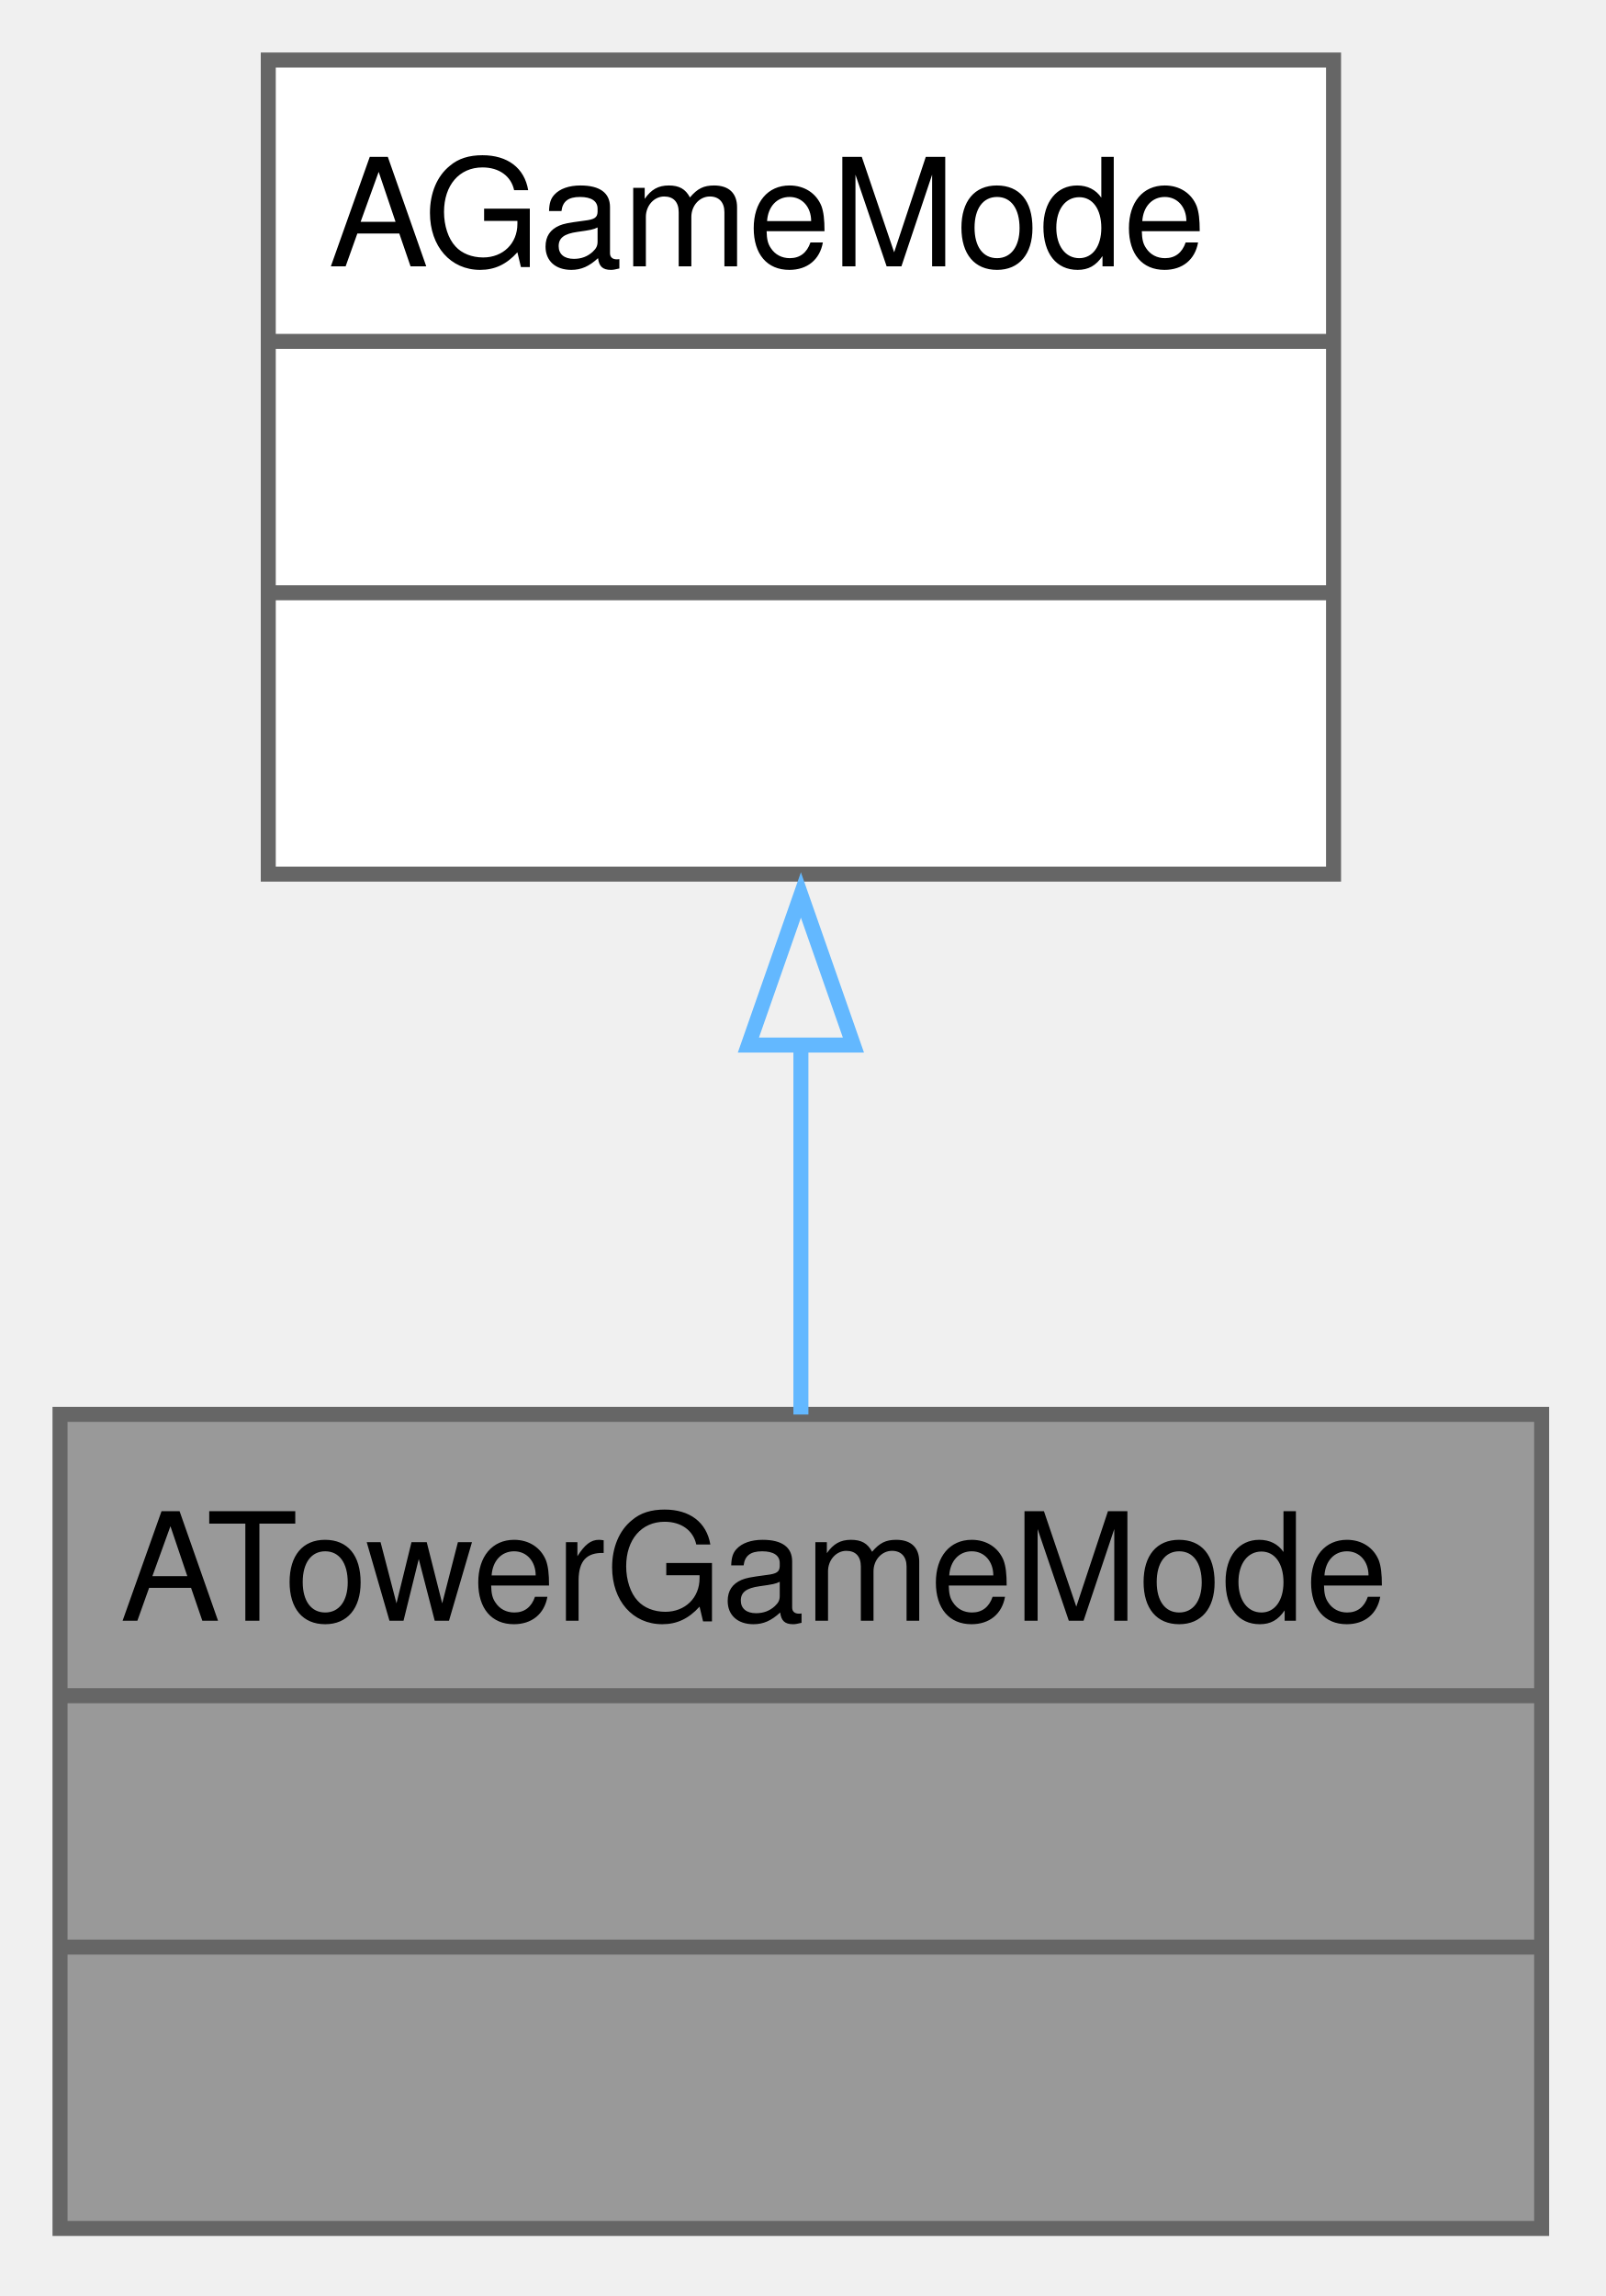
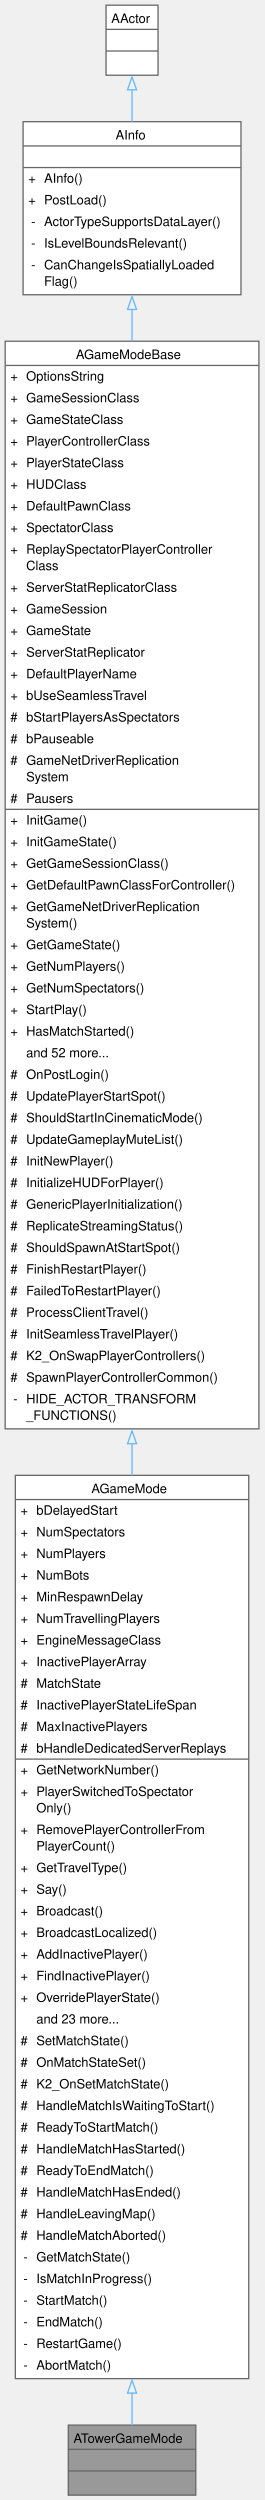
- <svg xmlns="http://www.w3.org/2000/svg" xmlns:xlink="http://www.w3.org/1999/xlink" width="107pt" height="153pt" viewBox="0.00 0.00 107.00 153.00">
-   <g id="graph0" class="graph" transform="scale(1 1) rotate(0) translate(4 148.5)">
+ <svg xmlns="http://www.w3.org/2000/svg" xmlns:xlink="http://www.w3.org/1999/xlink" width="205pt" height="1936pt" viewBox="0.00 0.00 205.00 1936.00">
+   <g id="graph0" class="graph" transform="scale(1 1) rotate(0) translate(4 1932.25)">
    <g id="Node000001" class="node">
      <g id="a_Node000001">
        <a xlink:title=" ">
-           <polygon fill="#999999" stroke="none" points="98.75,-54.25 0,-54.25 0,0 98.75,0 98.75,-54.25" />
-           <text xml:space="preserve" text-anchor="start" x="4" y="-40.5" font-family="Helvetica,sans-Serif" font-size="10.00">ATowerGameMode</text>
-           <text xml:space="preserve" text-anchor="start" x="46.38" y="-23.75" font-family="Helvetica,sans-Serif" font-size="10.00"> </text>
-           <text xml:space="preserve" text-anchor="start" x="46.38" y="-7" font-family="Helvetica,sans-Serif" font-size="10.00"> </text>
-           <polygon fill="#666666" stroke="#666666" points="0,-35.5 0,-35.5 98.75,-35.5 98.75,-35.5 0,-35.5" />
-           <polygon fill="#666666" stroke="#666666" points="0,-18.75 0,-18.75 98.75,-18.75 98.75,-18.75 0,-18.75" />
-           <polygon fill="none" stroke="#666666" points="0,0 0,-54.25 98.75,-54.25 98.75,0 0,0" />
+           <polygon fill="#999999" stroke="none" points="147.62,-54.25 48.88,-54.25 48.88,0 147.62,0 147.62,-54.25" />
+           <text xml:space="preserve" text-anchor="start" x="52.88" y="-40.5" font-family="Helvetica,sans-Serif" font-size="10.00">ATowerGameMode</text>
+           <text xml:space="preserve" text-anchor="start" x="95.25" y="-23.75" font-family="Helvetica,sans-Serif" font-size="10.00"> </text>
+           <text xml:space="preserve" text-anchor="start" x="95.25" y="-7" font-family="Helvetica,sans-Serif" font-size="10.00"> </text>
+           <polygon fill="#666666" stroke="#666666" points="48.88,-35.5 48.88,-35.5 147.62,-35.5 147.62,-35.5 48.88,-35.5" />
+           <polygon fill="#666666" stroke="#666666" points="48.88,-18.75 48.88,-18.75 147.62,-18.75 147.62,-18.75 48.88,-18.75" />
+           <polygon fill="none" stroke="#666666" points="48.88,0 48.88,-54.25 147.62,-54.25 147.62,0 48.88,0" />
        </a>
      </g>
    </g>
    <g id="Node000002" class="node">
      <g id="a_Node000002">
-         <a xlink:title=" ">
-           <polygon fill="white" stroke="none" points="84.88,-144.5 13.88,-144.5 13.88,-90.25 84.88,-90.25 84.88,-144.5" />
-           <text xml:space="preserve" text-anchor="start" x="17.88" y="-130.75" font-family="Helvetica,sans-Serif" font-size="10.00">AGameMode</text>
-           <text xml:space="preserve" text-anchor="start" x="46.38" y="-114" font-family="Helvetica,sans-Serif" font-size="10.00"> </text>
-           <text xml:space="preserve" text-anchor="start" x="46.38" y="-97.25" font-family="Helvetica,sans-Serif" font-size="10.00"> </text>
-           <polygon fill="#666666" stroke="#666666" points="13.88,-125.75 13.88,-125.75 84.88,-125.75 84.88,-125.75 13.88,-125.75" />
-           <polygon fill="#666666" stroke="#666666" points="13.88,-109 13.88,-109 84.88,-109 84.88,-109 13.88,-109" />
-           <polygon fill="none" stroke="#666666" points="13.88,-90.25 13.88,-144.5 84.88,-144.5 84.88,-90.25 13.88,-90.25" />
+         <a xlink:href="classAGameMode.html" target="_top" xlink:title=" ">
+           <polygon fill="white" stroke="none" points="188.62,-789.75 7.88,-789.75 7.88,-90.25 188.62,-90.25 188.62,-789.75" />
+           <text xml:space="preserve" text-anchor="start" x="66.75" y="-776" font-family="Helvetica,sans-Serif" font-size="10.00">AGameMode</text>
+           <text xml:space="preserve" text-anchor="start" x="11.88" y="-759.25" font-family="Helvetica,sans-Serif" font-size="10.00">+</text>
+           <text xml:space="preserve" text-anchor="start" x="24.12" y="-759.25" font-family="Helvetica,sans-Serif" font-size="10.00">bDelayedStart</text>
+           <text xml:space="preserve" text-anchor="start" x="11.88" y="-742.5" font-family="Helvetica,sans-Serif" font-size="10.00">+</text>
+           <text xml:space="preserve" text-anchor="start" x="24.12" y="-742.5" font-family="Helvetica,sans-Serif" font-size="10.00">NumSpectators</text>
+           <text xml:space="preserve" text-anchor="start" x="11.88" y="-725.75" font-family="Helvetica,sans-Serif" font-size="10.00">+</text>
+           <text xml:space="preserve" text-anchor="start" x="24.12" y="-725.75" font-family="Helvetica,sans-Serif" font-size="10.00">NumPlayers</text>
+           <text xml:space="preserve" text-anchor="start" x="11.88" y="-709" font-family="Helvetica,sans-Serif" font-size="10.00">+</text>
+           <text xml:space="preserve" text-anchor="start" x="24.12" y="-709" font-family="Helvetica,sans-Serif" font-size="10.00">NumBots</text>
+           <text xml:space="preserve" text-anchor="start" x="11.88" y="-692.25" font-family="Helvetica,sans-Serif" font-size="10.00">+</text>
+           <text xml:space="preserve" text-anchor="start" x="24.12" y="-692.25" font-family="Helvetica,sans-Serif" font-size="10.00">MinRespawnDelay</text>
+           <text xml:space="preserve" text-anchor="start" x="11.88" y="-675.5" font-family="Helvetica,sans-Serif" font-size="10.00">+</text>
+           <text xml:space="preserve" text-anchor="start" x="24.12" y="-675.5" font-family="Helvetica,sans-Serif" font-size="10.00">NumTravellingPlayers</text>
+           <text xml:space="preserve" text-anchor="start" x="11.88" y="-658.75" font-family="Helvetica,sans-Serif" font-size="10.00">+</text>
+           <text xml:space="preserve" text-anchor="start" x="24.12" y="-658.75" font-family="Helvetica,sans-Serif" font-size="10.00">EngineMessageClass</text>
+           <text xml:space="preserve" text-anchor="start" x="11.88" y="-642" font-family="Helvetica,sans-Serif" font-size="10.00">+</text>
+           <text xml:space="preserve" text-anchor="start" x="24.12" y="-642" font-family="Helvetica,sans-Serif" font-size="10.00">InactivePlayerArray</text>
+           <text xml:space="preserve" text-anchor="start" x="11.88" y="-625.25" font-family="Helvetica,sans-Serif" font-size="10.00">#</text>
+           <text xml:space="preserve" text-anchor="start" x="24.12" y="-625.25" font-family="Helvetica,sans-Serif" font-size="10.00">MatchState</text>
+           <text xml:space="preserve" text-anchor="start" x="11.88" y="-608.5" font-family="Helvetica,sans-Serif" font-size="10.00">#</text>
+           <text xml:space="preserve" text-anchor="start" x="24.12" y="-608.5" font-family="Helvetica,sans-Serif" font-size="10.00">InactivePlayerStateLifeSpan</text>
+           <text xml:space="preserve" text-anchor="start" x="11.88" y="-591.75" font-family="Helvetica,sans-Serif" font-size="10.00">#</text>
+           <text xml:space="preserve" text-anchor="start" x="24.12" y="-591.75" font-family="Helvetica,sans-Serif" font-size="10.00">MaxInactivePlayers</text>
+           <text xml:space="preserve" text-anchor="start" x="11.88" y="-575" font-family="Helvetica,sans-Serif" font-size="10.00">#</text>
+           <text xml:space="preserve" text-anchor="start" x="24.12" y="-575" font-family="Helvetica,sans-Serif" font-size="10.00">bHandleDedicatedServerReplays</text>
+           <text xml:space="preserve" text-anchor="start" x="11.88" y="-558.25" font-family="Helvetica,sans-Serif" font-size="10.00">+</text>
+           <text xml:space="preserve" text-anchor="start" x="24.12" y="-558.25" font-family="Helvetica,sans-Serif" font-size="10.00">GetNetworkNumber()</text>
+           <text xml:space="preserve" text-anchor="start" x="11.88" y="-541.5" font-family="Helvetica,sans-Serif" font-size="10.00">+</text>
+           <text xml:space="preserve" text-anchor="start" x="24.12" y="-541.5" font-family="Helvetica,sans-Serif" font-size="10.00">PlayerSwitchedToSpectator</text>
+           <text xml:space="preserve" text-anchor="start" x="24.12" y="-528.75" font-family="Helvetica,sans-Serif" font-size="10.00">Only()</text>
+           <text xml:space="preserve" text-anchor="start" x="11.88" y="-512" font-family="Helvetica,sans-Serif" font-size="10.00">+</text>
+           <text xml:space="preserve" text-anchor="start" x="24.12" y="-512" font-family="Helvetica,sans-Serif" font-size="10.00">RemovePlayerControllerFrom</text>
+           <text xml:space="preserve" text-anchor="start" x="24.12" y="-499.25" font-family="Helvetica,sans-Serif" font-size="10.00">PlayerCount()</text>
+           <text xml:space="preserve" text-anchor="start" x="11.88" y="-482.5" font-family="Helvetica,sans-Serif" font-size="10.00">+</text>
+           <text xml:space="preserve" text-anchor="start" x="24.12" y="-482.5" font-family="Helvetica,sans-Serif" font-size="10.00">GetTravelType()</text>
+           <text xml:space="preserve" text-anchor="start" x="11.88" y="-465.75" font-family="Helvetica,sans-Serif" font-size="10.00">+</text>
+           <text xml:space="preserve" text-anchor="start" x="24.12" y="-465.75" font-family="Helvetica,sans-Serif" font-size="10.00">Say()</text>
+           <text xml:space="preserve" text-anchor="start" x="11.88" y="-449" font-family="Helvetica,sans-Serif" font-size="10.00">+</text>
+           <text xml:space="preserve" text-anchor="start" x="24.12" y="-449" font-family="Helvetica,sans-Serif" font-size="10.00">Broadcast()</text>
+           <text xml:space="preserve" text-anchor="start" x="11.88" y="-432.25" font-family="Helvetica,sans-Serif" font-size="10.00">+</text>
+           <text xml:space="preserve" text-anchor="start" x="24.12" y="-432.25" font-family="Helvetica,sans-Serif" font-size="10.00">BroadcastLocalized()</text>
+           <text xml:space="preserve" text-anchor="start" x="11.88" y="-415.5" font-family="Helvetica,sans-Serif" font-size="10.00">+</text>
+           <text xml:space="preserve" text-anchor="start" x="24.12" y="-415.5" font-family="Helvetica,sans-Serif" font-size="10.00">AddInactivePlayer()</text>
+           <text xml:space="preserve" text-anchor="start" x="11.88" y="-398.75" font-family="Helvetica,sans-Serif" font-size="10.00">+</text>
+           <text xml:space="preserve" text-anchor="start" x="24.12" y="-398.75" font-family="Helvetica,sans-Serif" font-size="10.00">FindInactivePlayer()</text>
+           <text xml:space="preserve" text-anchor="start" x="11.88" y="-382" font-family="Helvetica,sans-Serif" font-size="10.00">+</text>
+           <text xml:space="preserve" text-anchor="start" x="24.12" y="-382" font-family="Helvetica,sans-Serif" font-size="10.00">OverridePlayerState()</text>
+           <text xml:space="preserve" text-anchor="start" x="24.12" y="-365.25" font-family="Helvetica,sans-Serif" font-size="10.00">and 23 more...</text>
+           <text xml:space="preserve" text-anchor="start" x="11.88" y="-348.5" font-family="Helvetica,sans-Serif" font-size="10.00">#</text>
+           <text xml:space="preserve" text-anchor="start" x="24.12" y="-348.5" font-family="Helvetica,sans-Serif" font-size="10.00">SetMatchState()</text>
+           <text xml:space="preserve" text-anchor="start" x="11.88" y="-331.75" font-family="Helvetica,sans-Serif" font-size="10.00">#</text>
+           <text xml:space="preserve" text-anchor="start" x="24.12" y="-331.75" font-family="Helvetica,sans-Serif" font-size="10.00">OnMatchStateSet()</text>
+           <text xml:space="preserve" text-anchor="start" x="11.88" y="-315" font-family="Helvetica,sans-Serif" font-size="10.00">#</text>
+           <text xml:space="preserve" text-anchor="start" x="24.12" y="-315" font-family="Helvetica,sans-Serif" font-size="10.00">K2_OnSetMatchState()</text>
+           <text xml:space="preserve" text-anchor="start" x="11.88" y="-298.25" font-family="Helvetica,sans-Serif" font-size="10.00">#</text>
+           <text xml:space="preserve" text-anchor="start" x="24.12" y="-298.25" font-family="Helvetica,sans-Serif" font-size="10.00">HandleMatchIsWaitingToStart()</text>
+           <text xml:space="preserve" text-anchor="start" x="11.88" y="-281.5" font-family="Helvetica,sans-Serif" font-size="10.00">#</text>
+           <text xml:space="preserve" text-anchor="start" x="24.12" y="-281.5" font-family="Helvetica,sans-Serif" font-size="10.00">ReadyToStartMatch()</text>
+           <text xml:space="preserve" text-anchor="start" x="11.88" y="-264.75" font-family="Helvetica,sans-Serif" font-size="10.00">#</text>
+           <text xml:space="preserve" text-anchor="start" x="24.12" y="-264.75" font-family="Helvetica,sans-Serif" font-size="10.00">HandleMatchHasStarted()</text>
+           <text xml:space="preserve" text-anchor="start" x="11.88" y="-248" font-family="Helvetica,sans-Serif" font-size="10.00">#</text>
+           <text xml:space="preserve" text-anchor="start" x="24.12" y="-248" font-family="Helvetica,sans-Serif" font-size="10.00">ReadyToEndMatch()</text>
+           <text xml:space="preserve" text-anchor="start" x="11.88" y="-231.25" font-family="Helvetica,sans-Serif" font-size="10.00">#</text>
+           <text xml:space="preserve" text-anchor="start" x="24.12" y="-231.25" font-family="Helvetica,sans-Serif" font-size="10.00">HandleMatchHasEnded()</text>
+           <text xml:space="preserve" text-anchor="start" x="11.88" y="-214.5" font-family="Helvetica,sans-Serif" font-size="10.00">#</text>
+           <text xml:space="preserve" text-anchor="start" x="24.12" y="-214.5" font-family="Helvetica,sans-Serif" font-size="10.00">HandleLeavingMap()</text>
+           <text xml:space="preserve" text-anchor="start" x="11.88" y="-197.75" font-family="Helvetica,sans-Serif" font-size="10.00">#</text>
+           <text xml:space="preserve" text-anchor="start" x="24.12" y="-197.75" font-family="Helvetica,sans-Serif" font-size="10.00">HandleMatchAborted()</text>
+           <text xml:space="preserve" text-anchor="start" x="14.12" y="-181" font-family="Helvetica,sans-Serif" font-size="10.00">-</text>
+           <text xml:space="preserve" text-anchor="start" x="24.12" y="-181" font-family="Helvetica,sans-Serif" font-size="10.00">GetMatchState()</text>
+           <text xml:space="preserve" text-anchor="start" x="14.12" y="-164.25" font-family="Helvetica,sans-Serif" font-size="10.00">-</text>
+           <text xml:space="preserve" text-anchor="start" x="24.12" y="-164.25" font-family="Helvetica,sans-Serif" font-size="10.00">IsMatchInProgress()</text>
+           <text xml:space="preserve" text-anchor="start" x="14.12" y="-147.5" font-family="Helvetica,sans-Serif" font-size="10.00">-</text>
+           <text xml:space="preserve" text-anchor="start" x="24.12" y="-147.5" font-family="Helvetica,sans-Serif" font-size="10.00">StartMatch()</text>
+           <text xml:space="preserve" text-anchor="start" x="14.12" y="-130.75" font-family="Helvetica,sans-Serif" font-size="10.00">-</text>
+           <text xml:space="preserve" text-anchor="start" x="24.12" y="-130.75" font-family="Helvetica,sans-Serif" font-size="10.00">EndMatch()</text>
+           <text xml:space="preserve" text-anchor="start" x="14.12" y="-114" font-family="Helvetica,sans-Serif" font-size="10.00">-</text>
+           <text xml:space="preserve" text-anchor="start" x="24.12" y="-114" font-family="Helvetica,sans-Serif" font-size="10.00">RestartGame()</text>
+           <text xml:space="preserve" text-anchor="start" x="14.12" y="-97.25" font-family="Helvetica,sans-Serif" font-size="10.00">-</text>
+           <text xml:space="preserve" text-anchor="start" x="24.12" y="-97.25" font-family="Helvetica,sans-Serif" font-size="10.00">AbortMatch()</text>
+           <polygon fill="#666666" stroke="#666666" points="7.88,-771 7.88,-771 188.62,-771 188.62,-771 7.88,-771" />
+           <polygon fill="#666666" stroke="#666666" points="7.88,-570 7.88,-570 22.12,-570 22.12,-570 7.88,-570" />
+           <polygon fill="#666666" stroke="#666666" points="22.12,-570 22.12,-570 188.62,-570 188.62,-570 22.12,-570" />
+           <polygon fill="none" stroke="#666666" points="7.88,-90.25 7.88,-789.75 188.62,-789.75 188.62,-90.25 7.88,-90.25" />
        </a>
      </g>
    </g>
    <g id="edge1_Node000001_Node000002" class="edge">
      <g id="a_edge1_Node000001_Node000002">
        <a xlink:title=" ">
-           <path fill="none" stroke="#63b8ff" d="M49.38,-78.96C49.38,-70.64 49.38,-61.99 49.38,-54.24" />
-           <polygon fill="none" stroke="#63b8ff" points="45.88,-78.86 49.38,-88.86 52.88,-78.86 45.88,-78.86" />
+           <path fill="none" stroke="#63b8ff" d="M98.25,-79.29C98.25,-69.71 98.25,-61.2 98.25,-53.99" />
+           <polygon fill="none" stroke="#63b8ff" points="94.75,-79.01 98.25,-89.01 101.75,-79.01 94.75,-79.01" />
+         </a>
+       </g>
+     </g>
+     <g id="Node000003" class="node">
+       <g id="a_Node000003">
+         <a xlink:href="classAGameModeBase.html" target="_top" xlink:title=" ">
+           <polygon fill="white" stroke="none" points="196.5,-1668 0,-1668 0,-825.75 196.5,-825.75 196.5,-1668" />
+           <text xml:space="preserve" text-anchor="start" x="54.75" y="-1654.25" font-family="Helvetica,sans-Serif" font-size="10.00">AGameModeBase</text>
+           <text xml:space="preserve" text-anchor="start" x="4" y="-1637.5" font-family="Helvetica,sans-Serif" font-size="10.00">+</text>
+           <text xml:space="preserve" text-anchor="start" x="16.25" y="-1637.5" font-family="Helvetica,sans-Serif" font-size="10.00">OptionsString</text>
+           <text xml:space="preserve" text-anchor="start" x="4" y="-1620.75" font-family="Helvetica,sans-Serif" font-size="10.00">+</text>
+           <text xml:space="preserve" text-anchor="start" x="16.25" y="-1620.75" font-family="Helvetica,sans-Serif" font-size="10.00">GameSessionClass</text>
+           <text xml:space="preserve" text-anchor="start" x="4" y="-1604" font-family="Helvetica,sans-Serif" font-size="10.00">+</text>
+           <text xml:space="preserve" text-anchor="start" x="16.25" y="-1604" font-family="Helvetica,sans-Serif" font-size="10.00">GameStateClass</text>
+           <text xml:space="preserve" text-anchor="start" x="4" y="-1587.25" font-family="Helvetica,sans-Serif" font-size="10.00">+</text>
+           <text xml:space="preserve" text-anchor="start" x="16.25" y="-1587.25" font-family="Helvetica,sans-Serif" font-size="10.00">PlayerControllerClass</text>
+           <text xml:space="preserve" text-anchor="start" x="4" y="-1570.5" font-family="Helvetica,sans-Serif" font-size="10.00">+</text>
+           <text xml:space="preserve" text-anchor="start" x="16.25" y="-1570.5" font-family="Helvetica,sans-Serif" font-size="10.00">PlayerStateClass</text>
+           <text xml:space="preserve" text-anchor="start" x="4" y="-1553.75" font-family="Helvetica,sans-Serif" font-size="10.00">+</text>
+           <text xml:space="preserve" text-anchor="start" x="16.25" y="-1553.75" font-family="Helvetica,sans-Serif" font-size="10.00">HUDClass</text>
+           <text xml:space="preserve" text-anchor="start" x="4" y="-1537" font-family="Helvetica,sans-Serif" font-size="10.00">+</text>
+           <text xml:space="preserve" text-anchor="start" x="16.25" y="-1537" font-family="Helvetica,sans-Serif" font-size="10.00">DefaultPawnClass</text>
+           <text xml:space="preserve" text-anchor="start" x="4" y="-1520.25" font-family="Helvetica,sans-Serif" font-size="10.00">+</text>
+           <text xml:space="preserve" text-anchor="start" x="16.25" y="-1520.25" font-family="Helvetica,sans-Serif" font-size="10.00">SpectatorClass</text>
+           <text xml:space="preserve" text-anchor="start" x="4" y="-1503.5" font-family="Helvetica,sans-Serif" font-size="10.00">+</text>
+           <text xml:space="preserve" text-anchor="start" x="16.25" y="-1503.5" font-family="Helvetica,sans-Serif" font-size="10.00">ReplaySpectatorPlayerController</text>
+           <text xml:space="preserve" text-anchor="start" x="16.25" y="-1490.75" font-family="Helvetica,sans-Serif" font-size="10.00">Class</text>
+           <text xml:space="preserve" text-anchor="start" x="4" y="-1474" font-family="Helvetica,sans-Serif" font-size="10.00">+</text>
+           <text xml:space="preserve" text-anchor="start" x="16.25" y="-1474" font-family="Helvetica,sans-Serif" font-size="10.00">ServerStatReplicatorClass</text>
+           <text xml:space="preserve" text-anchor="start" x="4" y="-1457.25" font-family="Helvetica,sans-Serif" font-size="10.00">+</text>
+           <text xml:space="preserve" text-anchor="start" x="16.25" y="-1457.25" font-family="Helvetica,sans-Serif" font-size="10.00">GameSession</text>
+           <text xml:space="preserve" text-anchor="start" x="4" y="-1440.5" font-family="Helvetica,sans-Serif" font-size="10.00">+</text>
+           <text xml:space="preserve" text-anchor="start" x="16.25" y="-1440.5" font-family="Helvetica,sans-Serif" font-size="10.00">GameState</text>
+           <text xml:space="preserve" text-anchor="start" x="4" y="-1423.75" font-family="Helvetica,sans-Serif" font-size="10.00">+</text>
+           <text xml:space="preserve" text-anchor="start" x="16.25" y="-1423.75" font-family="Helvetica,sans-Serif" font-size="10.00">ServerStatReplicator</text>
+           <text xml:space="preserve" text-anchor="start" x="4" y="-1407" font-family="Helvetica,sans-Serif" font-size="10.00">+</text>
+           <text xml:space="preserve" text-anchor="start" x="16.25" y="-1407" font-family="Helvetica,sans-Serif" font-size="10.00">DefaultPlayerName</text>
+           <text xml:space="preserve" text-anchor="start" x="4" y="-1390.25" font-family="Helvetica,sans-Serif" font-size="10.00">+</text>
+           <text xml:space="preserve" text-anchor="start" x="16.25" y="-1390.25" font-family="Helvetica,sans-Serif" font-size="10.00">bUseSeamlessTravel</text>
+           <text xml:space="preserve" text-anchor="start" x="4" y="-1373.5" font-family="Helvetica,sans-Serif" font-size="10.00">#</text>
+           <text xml:space="preserve" text-anchor="start" x="16.25" y="-1373.5" font-family="Helvetica,sans-Serif" font-size="10.00">bStartPlayersAsSpectators</text>
+           <text xml:space="preserve" text-anchor="start" x="4" y="-1356.75" font-family="Helvetica,sans-Serif" font-size="10.00">#</text>
+           <text xml:space="preserve" text-anchor="start" x="16.25" y="-1356.75" font-family="Helvetica,sans-Serif" font-size="10.00">bPauseable</text>
+           <text xml:space="preserve" text-anchor="start" x="4" y="-1340" font-family="Helvetica,sans-Serif" font-size="10.00">#</text>
+           <text xml:space="preserve" text-anchor="start" x="16.25" y="-1340" font-family="Helvetica,sans-Serif" font-size="10.00">GameNetDriverReplication</text>
+           <text xml:space="preserve" text-anchor="start" x="16.25" y="-1327.25" font-family="Helvetica,sans-Serif" font-size="10.00">System</text>
+           <text xml:space="preserve" text-anchor="start" x="4" y="-1310.5" font-family="Helvetica,sans-Serif" font-size="10.00">#</text>
+           <text xml:space="preserve" text-anchor="start" x="16.25" y="-1310.5" font-family="Helvetica,sans-Serif" font-size="10.00">Pausers</text>
+           <text xml:space="preserve" text-anchor="start" x="4" y="-1293.75" font-family="Helvetica,sans-Serif" font-size="10.00">+</text>
+           <text xml:space="preserve" text-anchor="start" x="16.25" y="-1293.75" font-family="Helvetica,sans-Serif" font-size="10.00">InitGame()</text>
+           <text xml:space="preserve" text-anchor="start" x="4" y="-1277" font-family="Helvetica,sans-Serif" font-size="10.00">+</text>
+           <text xml:space="preserve" text-anchor="start" x="16.25" y="-1277" font-family="Helvetica,sans-Serif" font-size="10.00">InitGameState()</text>
+           <text xml:space="preserve" text-anchor="start" x="4" y="-1260.25" font-family="Helvetica,sans-Serif" font-size="10.00">+</text>
+           <text xml:space="preserve" text-anchor="start" x="16.25" y="-1260.25" font-family="Helvetica,sans-Serif" font-size="10.00">GetGameSessionClass()</text>
+           <text xml:space="preserve" text-anchor="start" x="4" y="-1243.5" font-family="Helvetica,sans-Serif" font-size="10.00">+</text>
+           <text xml:space="preserve" text-anchor="start" x="16.25" y="-1243.5" font-family="Helvetica,sans-Serif" font-size="10.00">GetDefaultPawnClassForController()</text>
+           <text xml:space="preserve" text-anchor="start" x="4" y="-1226.75" font-family="Helvetica,sans-Serif" font-size="10.00">+</text>
+           <text xml:space="preserve" text-anchor="start" x="16.25" y="-1226.75" font-family="Helvetica,sans-Serif" font-size="10.00">GetGameNetDriverReplication</text>
+           <text xml:space="preserve" text-anchor="start" x="16.25" y="-1214" font-family="Helvetica,sans-Serif" font-size="10.00">System()</text>
+           <text xml:space="preserve" text-anchor="start" x="4" y="-1197.25" font-family="Helvetica,sans-Serif" font-size="10.00">+</text>
+           <text xml:space="preserve" text-anchor="start" x="16.25" y="-1197.25" font-family="Helvetica,sans-Serif" font-size="10.00">GetGameState()</text>
+           <text xml:space="preserve" text-anchor="start" x="4" y="-1180.5" font-family="Helvetica,sans-Serif" font-size="10.00">+</text>
+           <text xml:space="preserve" text-anchor="start" x="16.25" y="-1180.5" font-family="Helvetica,sans-Serif" font-size="10.00">GetNumPlayers()</text>
+           <text xml:space="preserve" text-anchor="start" x="4" y="-1163.75" font-family="Helvetica,sans-Serif" font-size="10.00">+</text>
+           <text xml:space="preserve" text-anchor="start" x="16.25" y="-1163.75" font-family="Helvetica,sans-Serif" font-size="10.00">GetNumSpectators()</text>
+           <text xml:space="preserve" text-anchor="start" x="4" y="-1147" font-family="Helvetica,sans-Serif" font-size="10.00">+</text>
+           <text xml:space="preserve" text-anchor="start" x="16.25" y="-1147" font-family="Helvetica,sans-Serif" font-size="10.00">StartPlay()</text>
+           <text xml:space="preserve" text-anchor="start" x="4" y="-1130.25" font-family="Helvetica,sans-Serif" font-size="10.00">+</text>
+           <text xml:space="preserve" text-anchor="start" x="16.25" y="-1130.25" font-family="Helvetica,sans-Serif" font-size="10.00">HasMatchStarted()</text>
+           <text xml:space="preserve" text-anchor="start" x="16.25" y="-1113.5" font-family="Helvetica,sans-Serif" font-size="10.00">and 52 more...</text>
+           <text xml:space="preserve" text-anchor="start" x="4" y="-1096.75" font-family="Helvetica,sans-Serif" font-size="10.00">#</text>
+           <text xml:space="preserve" text-anchor="start" x="16.25" y="-1096.75" font-family="Helvetica,sans-Serif" font-size="10.00">OnPostLogin()</text>
+           <text xml:space="preserve" text-anchor="start" x="4" y="-1080" font-family="Helvetica,sans-Serif" font-size="10.00">#</text>
+           <text xml:space="preserve" text-anchor="start" x="16.25" y="-1080" font-family="Helvetica,sans-Serif" font-size="10.00">UpdatePlayerStartSpot()</text>
+           <text xml:space="preserve" text-anchor="start" x="4" y="-1063.25" font-family="Helvetica,sans-Serif" font-size="10.00">#</text>
+           <text xml:space="preserve" text-anchor="start" x="16.25" y="-1063.25" font-family="Helvetica,sans-Serif" font-size="10.00">ShouldStartInCinematicMode()</text>
+           <text xml:space="preserve" text-anchor="start" x="4" y="-1046.5" font-family="Helvetica,sans-Serif" font-size="10.00">#</text>
+           <text xml:space="preserve" text-anchor="start" x="16.25" y="-1046.5" font-family="Helvetica,sans-Serif" font-size="10.00">UpdateGameplayMuteList()</text>
+           <text xml:space="preserve" text-anchor="start" x="4" y="-1029.75" font-family="Helvetica,sans-Serif" font-size="10.00">#</text>
+           <text xml:space="preserve" text-anchor="start" x="16.25" y="-1029.75" font-family="Helvetica,sans-Serif" font-size="10.00">InitNewPlayer()</text>
+           <text xml:space="preserve" text-anchor="start" x="4" y="-1013" font-family="Helvetica,sans-Serif" font-size="10.00">#</text>
+           <text xml:space="preserve" text-anchor="start" x="16.25" y="-1013" font-family="Helvetica,sans-Serif" font-size="10.00">InitializeHUDForPlayer()</text>
+           <text xml:space="preserve" text-anchor="start" x="4" y="-996.25" font-family="Helvetica,sans-Serif" font-size="10.00">#</text>
+           <text xml:space="preserve" text-anchor="start" x="16.25" y="-996.25" font-family="Helvetica,sans-Serif" font-size="10.00">GenericPlayerInitialization()</text>
+           <text xml:space="preserve" text-anchor="start" x="4" y="-979.5" font-family="Helvetica,sans-Serif" font-size="10.00">#</text>
+           <text xml:space="preserve" text-anchor="start" x="16.25" y="-979.5" font-family="Helvetica,sans-Serif" font-size="10.00">ReplicateStreamingStatus()</text>
+           <text xml:space="preserve" text-anchor="start" x="4" y="-962.75" font-family="Helvetica,sans-Serif" font-size="10.00">#</text>
+           <text xml:space="preserve" text-anchor="start" x="16.25" y="-962.75" font-family="Helvetica,sans-Serif" font-size="10.00">ShouldSpawnAtStartSpot()</text>
+           <text xml:space="preserve" text-anchor="start" x="4" y="-946" font-family="Helvetica,sans-Serif" font-size="10.00">#</text>
+           <text xml:space="preserve" text-anchor="start" x="16.25" y="-946" font-family="Helvetica,sans-Serif" font-size="10.00">FinishRestartPlayer()</text>
+           <text xml:space="preserve" text-anchor="start" x="4" y="-929.25" font-family="Helvetica,sans-Serif" font-size="10.00">#</text>
+           <text xml:space="preserve" text-anchor="start" x="16.25" y="-929.25" font-family="Helvetica,sans-Serif" font-size="10.00">FailedToRestartPlayer()</text>
+           <text xml:space="preserve" text-anchor="start" x="4" y="-912.5" font-family="Helvetica,sans-Serif" font-size="10.00">#</text>
+           <text xml:space="preserve" text-anchor="start" x="16.25" y="-912.5" font-family="Helvetica,sans-Serif" font-size="10.00">ProcessClientTravel()</text>
+           <text xml:space="preserve" text-anchor="start" x="4" y="-895.75" font-family="Helvetica,sans-Serif" font-size="10.00">#</text>
+           <text xml:space="preserve" text-anchor="start" x="16.25" y="-895.75" font-family="Helvetica,sans-Serif" font-size="10.00">InitSeamlessTravelPlayer()</text>
+           <text xml:space="preserve" text-anchor="start" x="4" y="-879" font-family="Helvetica,sans-Serif" font-size="10.00">#</text>
+           <text xml:space="preserve" text-anchor="start" x="16.25" y="-879" font-family="Helvetica,sans-Serif" font-size="10.00">K2_OnSwapPlayerControllers()</text>
+           <text xml:space="preserve" text-anchor="start" x="4" y="-862.25" font-family="Helvetica,sans-Serif" font-size="10.00">#</text>
+           <text xml:space="preserve" text-anchor="start" x="16.25" y="-862.25" font-family="Helvetica,sans-Serif" font-size="10.00">SpawnPlayerControllerCommon()</text>
+           <text xml:space="preserve" text-anchor="start" x="6.25" y="-845.5" font-family="Helvetica,sans-Serif" font-size="10.00">-</text>
+           <text xml:space="preserve" text-anchor="start" x="16.25" y="-845.5" font-family="Helvetica,sans-Serif" font-size="10.00">HIDE_ACTOR_TRANSFORM</text>
+           <text xml:space="preserve" text-anchor="start" x="16.25" y="-832.75" font-family="Helvetica,sans-Serif" font-size="10.00">_FUNCTIONS()</text>
+           <polygon fill="#666666" stroke="#666666" points="0,-1649.25 0,-1649.25 196.5,-1649.25 196.5,-1649.25 0,-1649.25" />
+           <polygon fill="#666666" stroke="#666666" points="0,-1305.5 0,-1305.5 14.25,-1305.5 14.25,-1305.5 0,-1305.5" />
+           <polygon fill="#666666" stroke="#666666" points="14.25,-1305.5 14.25,-1305.5 196.5,-1305.5 196.5,-1305.5 14.25,-1305.5" />
+           <polygon fill="none" stroke="#666666" points="0,-825.75 0,-1668 196.5,-1668 196.5,-825.75 0,-825.75" />
+         </a>
+       </g>
+     </g>
+     <g id="edge2_Node000002_Node000003" class="edge">
+       <g id="a_edge2_Node000002_Node000003">
+         <a xlink:title=" ">
+           <path fill="none" stroke="#63b8ff" d="M98.25,-814.42C98.25,-806.11 98.25,-797.82 98.25,-789.56" />
+           <polygon fill="none" stroke="#63b8ff" points="94.75,-814.24 98.25,-824.24 101.75,-814.24 94.75,-814.24" />
+         </a>
+       </g>
+     </g>
+     <g id="Node000004" class="node">
+       <g id="a_Node000004">
+         <a xlink:href="classAInfo.html" target="_top" xlink:title=" ">
+           <polygon fill="white" stroke="none" points="182.62,-1838 13.88,-1838 13.88,-1704 182.62,-1704 182.62,-1838" />
+           <text xml:space="preserve" text-anchor="start" x="85.5" y="-1824.25" font-family="Helvetica,sans-Serif" font-size="10.00">AInfo</text>
+           <text xml:space="preserve" text-anchor="start" x="95.25" y="-1807.5" font-family="Helvetica,sans-Serif" font-size="10.00"> </text>
+           <text xml:space="preserve" text-anchor="start" x="17.88" y="-1790.75" font-family="Helvetica,sans-Serif" font-size="10.00">+</text>
+           <text xml:space="preserve" text-anchor="start" x="30.12" y="-1790.75" font-family="Helvetica,sans-Serif" font-size="10.00">AInfo()</text>
+           <text xml:space="preserve" text-anchor="start" x="17.88" y="-1774" font-family="Helvetica,sans-Serif" font-size="10.00">+</text>
+           <text xml:space="preserve" text-anchor="start" x="30.12" y="-1774" font-family="Helvetica,sans-Serif" font-size="10.00">PostLoad()</text>
+           <text xml:space="preserve" text-anchor="start" x="20.12" y="-1757.25" font-family="Helvetica,sans-Serif" font-size="10.00">-</text>
+           <text xml:space="preserve" text-anchor="start" x="30.12" y="-1757.25" font-family="Helvetica,sans-Serif" font-size="10.00">ActorTypeSupportsDataLayer()</text>
+           <text xml:space="preserve" text-anchor="start" x="20.12" y="-1740.5" font-family="Helvetica,sans-Serif" font-size="10.00">-</text>
+           <text xml:space="preserve" text-anchor="start" x="30.12" y="-1740.5" font-family="Helvetica,sans-Serif" font-size="10.00">IsLevelBoundsRelevant()</text>
+           <text xml:space="preserve" text-anchor="start" x="20.12" y="-1723.75" font-family="Helvetica,sans-Serif" font-size="10.00">-</text>
+           <text xml:space="preserve" text-anchor="start" x="30.12" y="-1723.75" font-family="Helvetica,sans-Serif" font-size="10.00">CanChangeIsSpatiallyLoaded</text>
+           <text xml:space="preserve" text-anchor="start" x="30.12" y="-1711" font-family="Helvetica,sans-Serif" font-size="10.00">Flag()</text>
+           <polygon fill="#666666" stroke="#666666" points="13.88,-1819.25 13.88,-1819.25 182.62,-1819.25 182.62,-1819.25 13.88,-1819.25" />
+           <polygon fill="#666666" stroke="#666666" points="13.88,-1802.5 13.88,-1802.5 182.62,-1802.5 182.62,-1802.5 13.88,-1802.5" />
+           <polygon fill="none" stroke="#666666" points="13.88,-1704 13.88,-1838 182.62,-1838 182.62,-1704 13.88,-1704" />
+         </a>
+       </g>
+     </g>
+     <g id="edge3_Node000003_Node000004" class="edge">
+       <g id="a_edge3_Node000003_Node000004">
+         <a xlink:title=" ">
+           <path fill="none" stroke="#63b8ff" d="M98.25,-1692.86C98.25,-1684.93 98.25,-1676.55 98.25,-1667.78" />
+           <polygon fill="none" stroke="#63b8ff" points="94.75,-1692.62 98.25,-1702.62 101.75,-1692.62 94.75,-1692.62" />
+         </a>
+       </g>
+     </g>
+     <g id="Node000005" class="node">
+       <g id="a_Node000005">
+         <a xlink:title=" ">
+           <polygon fill="white" stroke="none" points="118.38,-1928.25 78.12,-1928.25 78.12,-1874 118.38,-1874 118.38,-1928.25" />
+           <text xml:space="preserve" text-anchor="start" x="82.12" y="-1914.5" font-family="Helvetica,sans-Serif" font-size="10.00">AActor</text>
+           <text xml:space="preserve" text-anchor="start" x="95.25" y="-1897.75" font-family="Helvetica,sans-Serif" font-size="10.00"> </text>
+           <text xml:space="preserve" text-anchor="start" x="95.25" y="-1881" font-family="Helvetica,sans-Serif" font-size="10.00"> </text>
+           <polygon fill="#666666" stroke="#666666" points="78.12,-1909.5 78.12,-1909.5 118.38,-1909.5 118.38,-1909.5 78.12,-1909.5" />
+           <polygon fill="#666666" stroke="#666666" points="78.12,-1892.75 78.12,-1892.75 118.38,-1892.75 118.38,-1892.75 78.12,-1892.75" />
+           <polygon fill="none" stroke="#666666" points="78.12,-1874 78.12,-1928.25 118.38,-1928.25 118.38,-1874 78.12,-1874" />
+         </a>
+       </g>
+     </g>
+     <g id="edge4_Node000004_Node000005" class="edge">
+       <g id="a_edge4_Node000004_Node000005">
+         <a xlink:title=" ">
+           <path fill="none" stroke="#63b8ff" d="M98.25,-1862.85C98.25,-1854.99 98.25,-1846.47 98.25,-1837.91" />
+           <polygon fill="none" stroke="#63b8ff" points="94.75,-1862.68 98.25,-1872.68 101.75,-1862.68 94.75,-1862.68" />
        </a>
      </g>
    </g>
  </g>
</svg>
